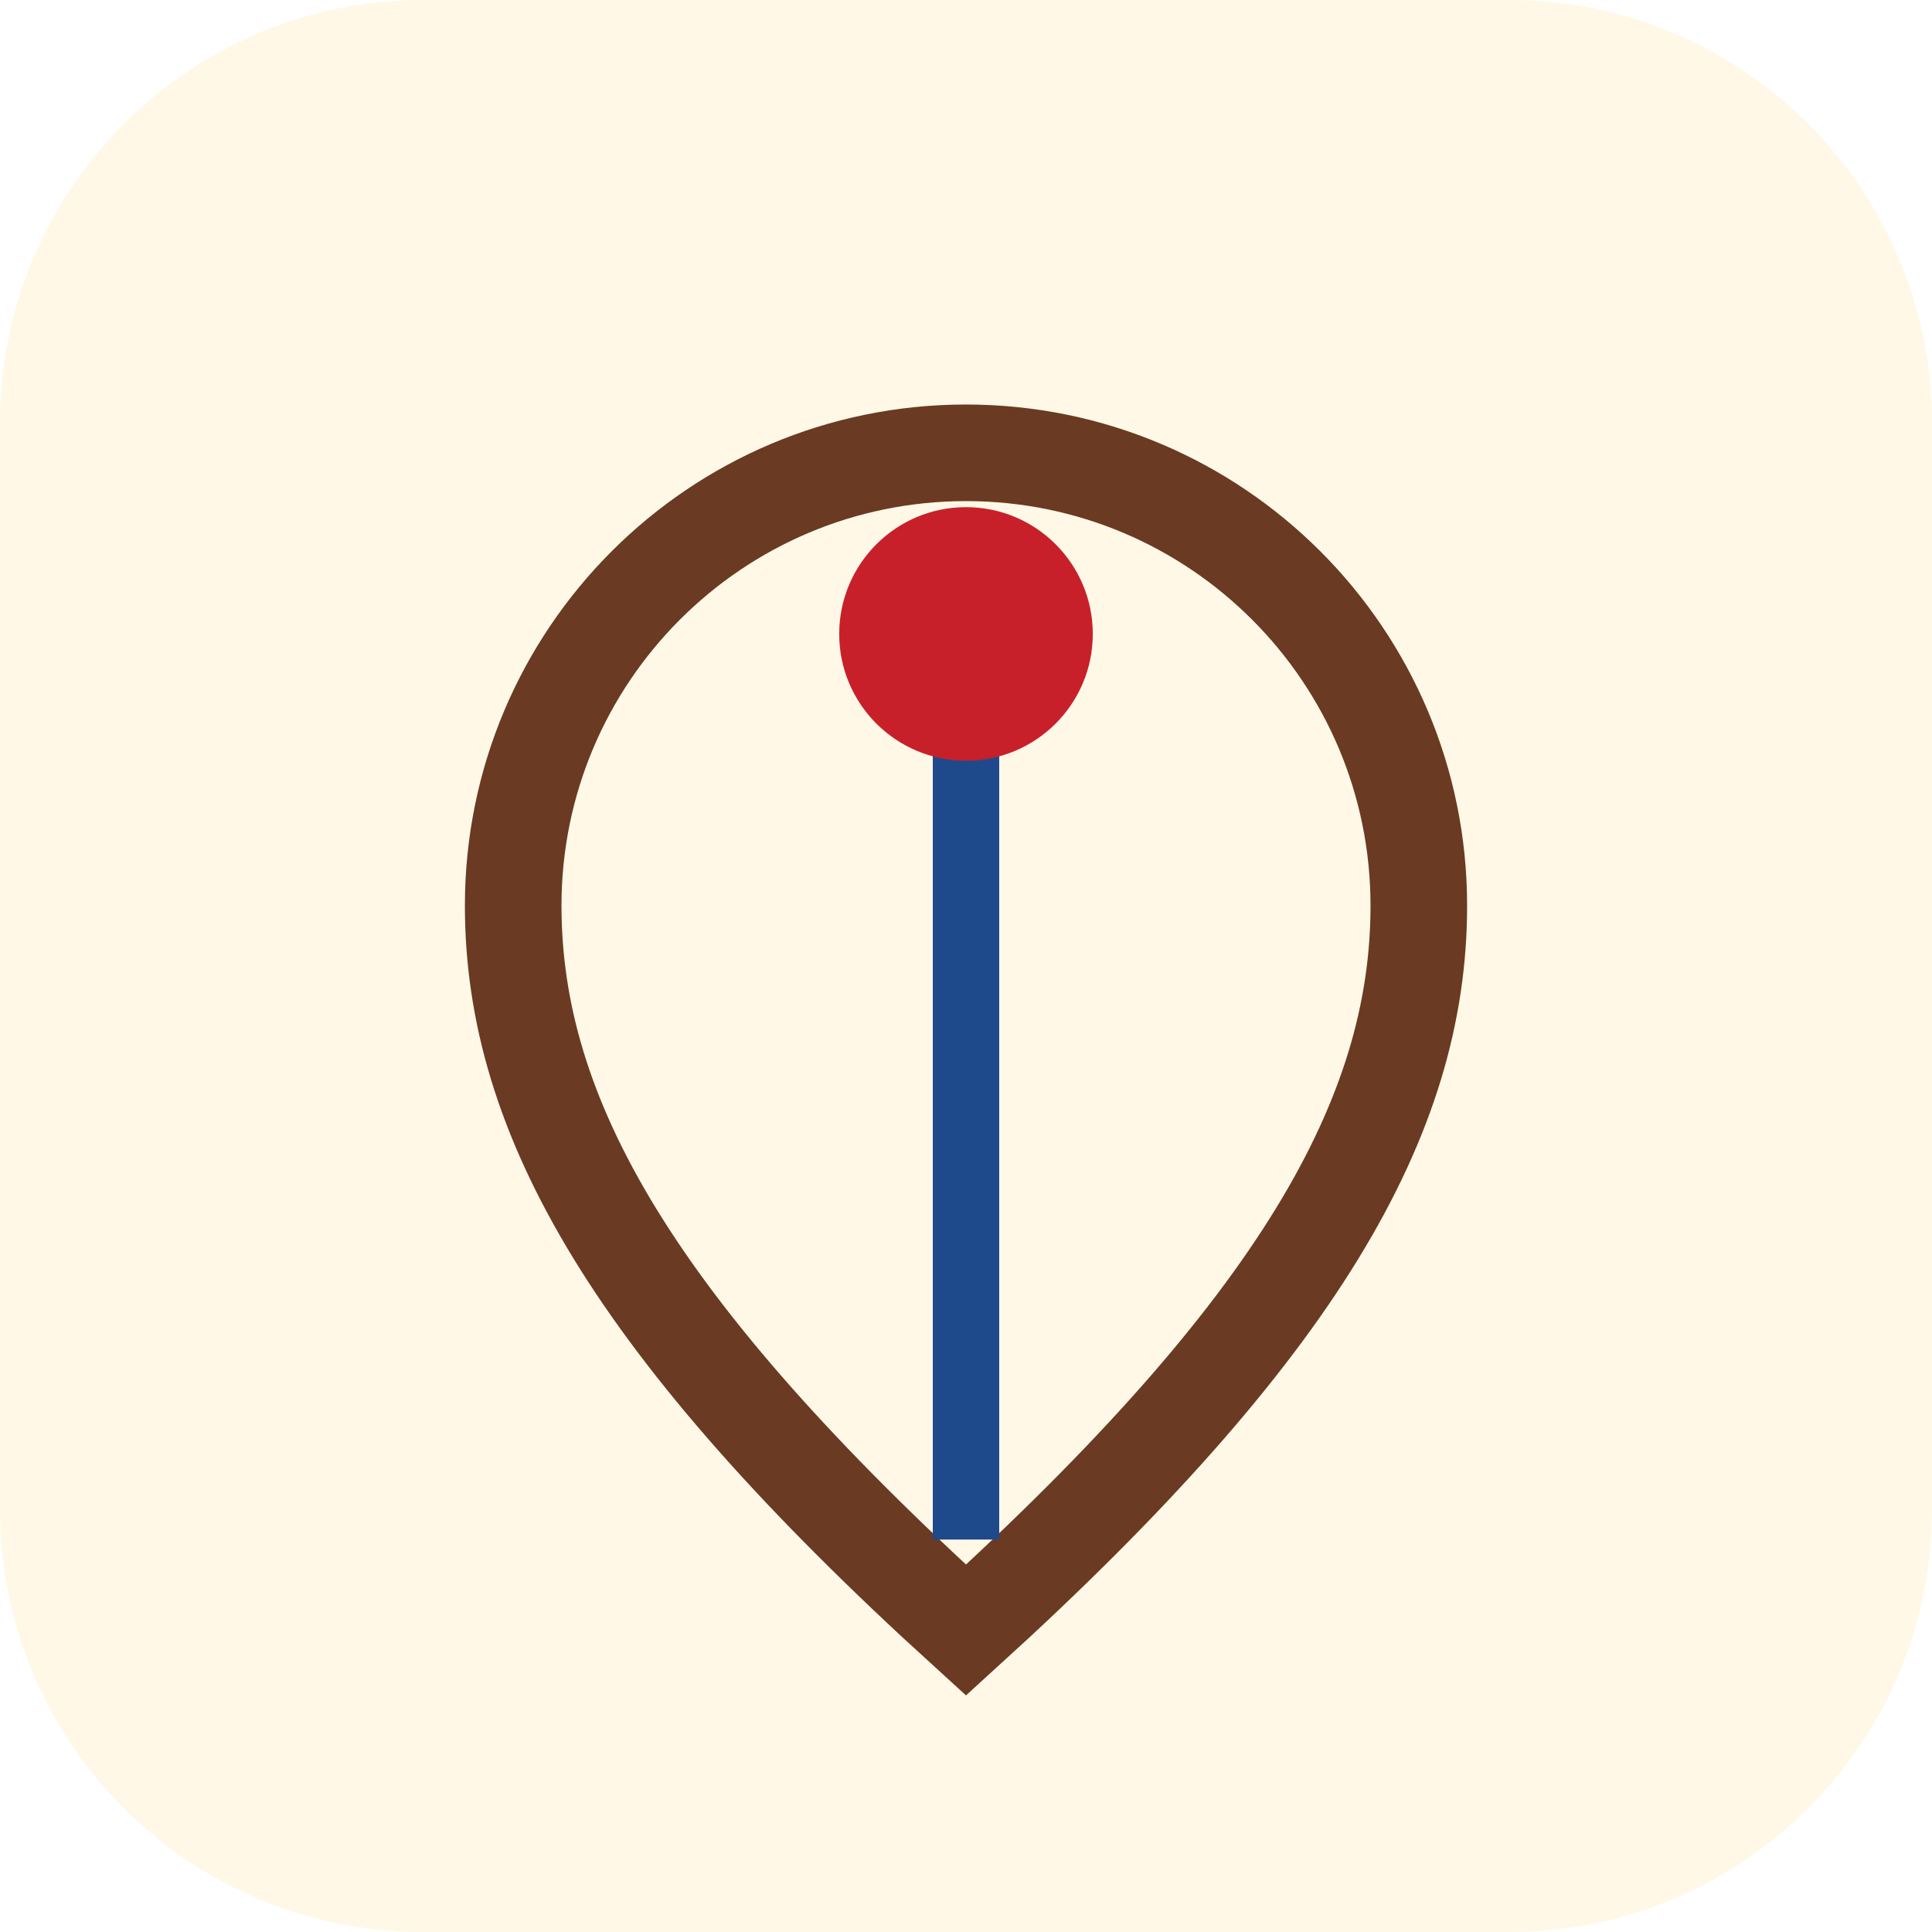
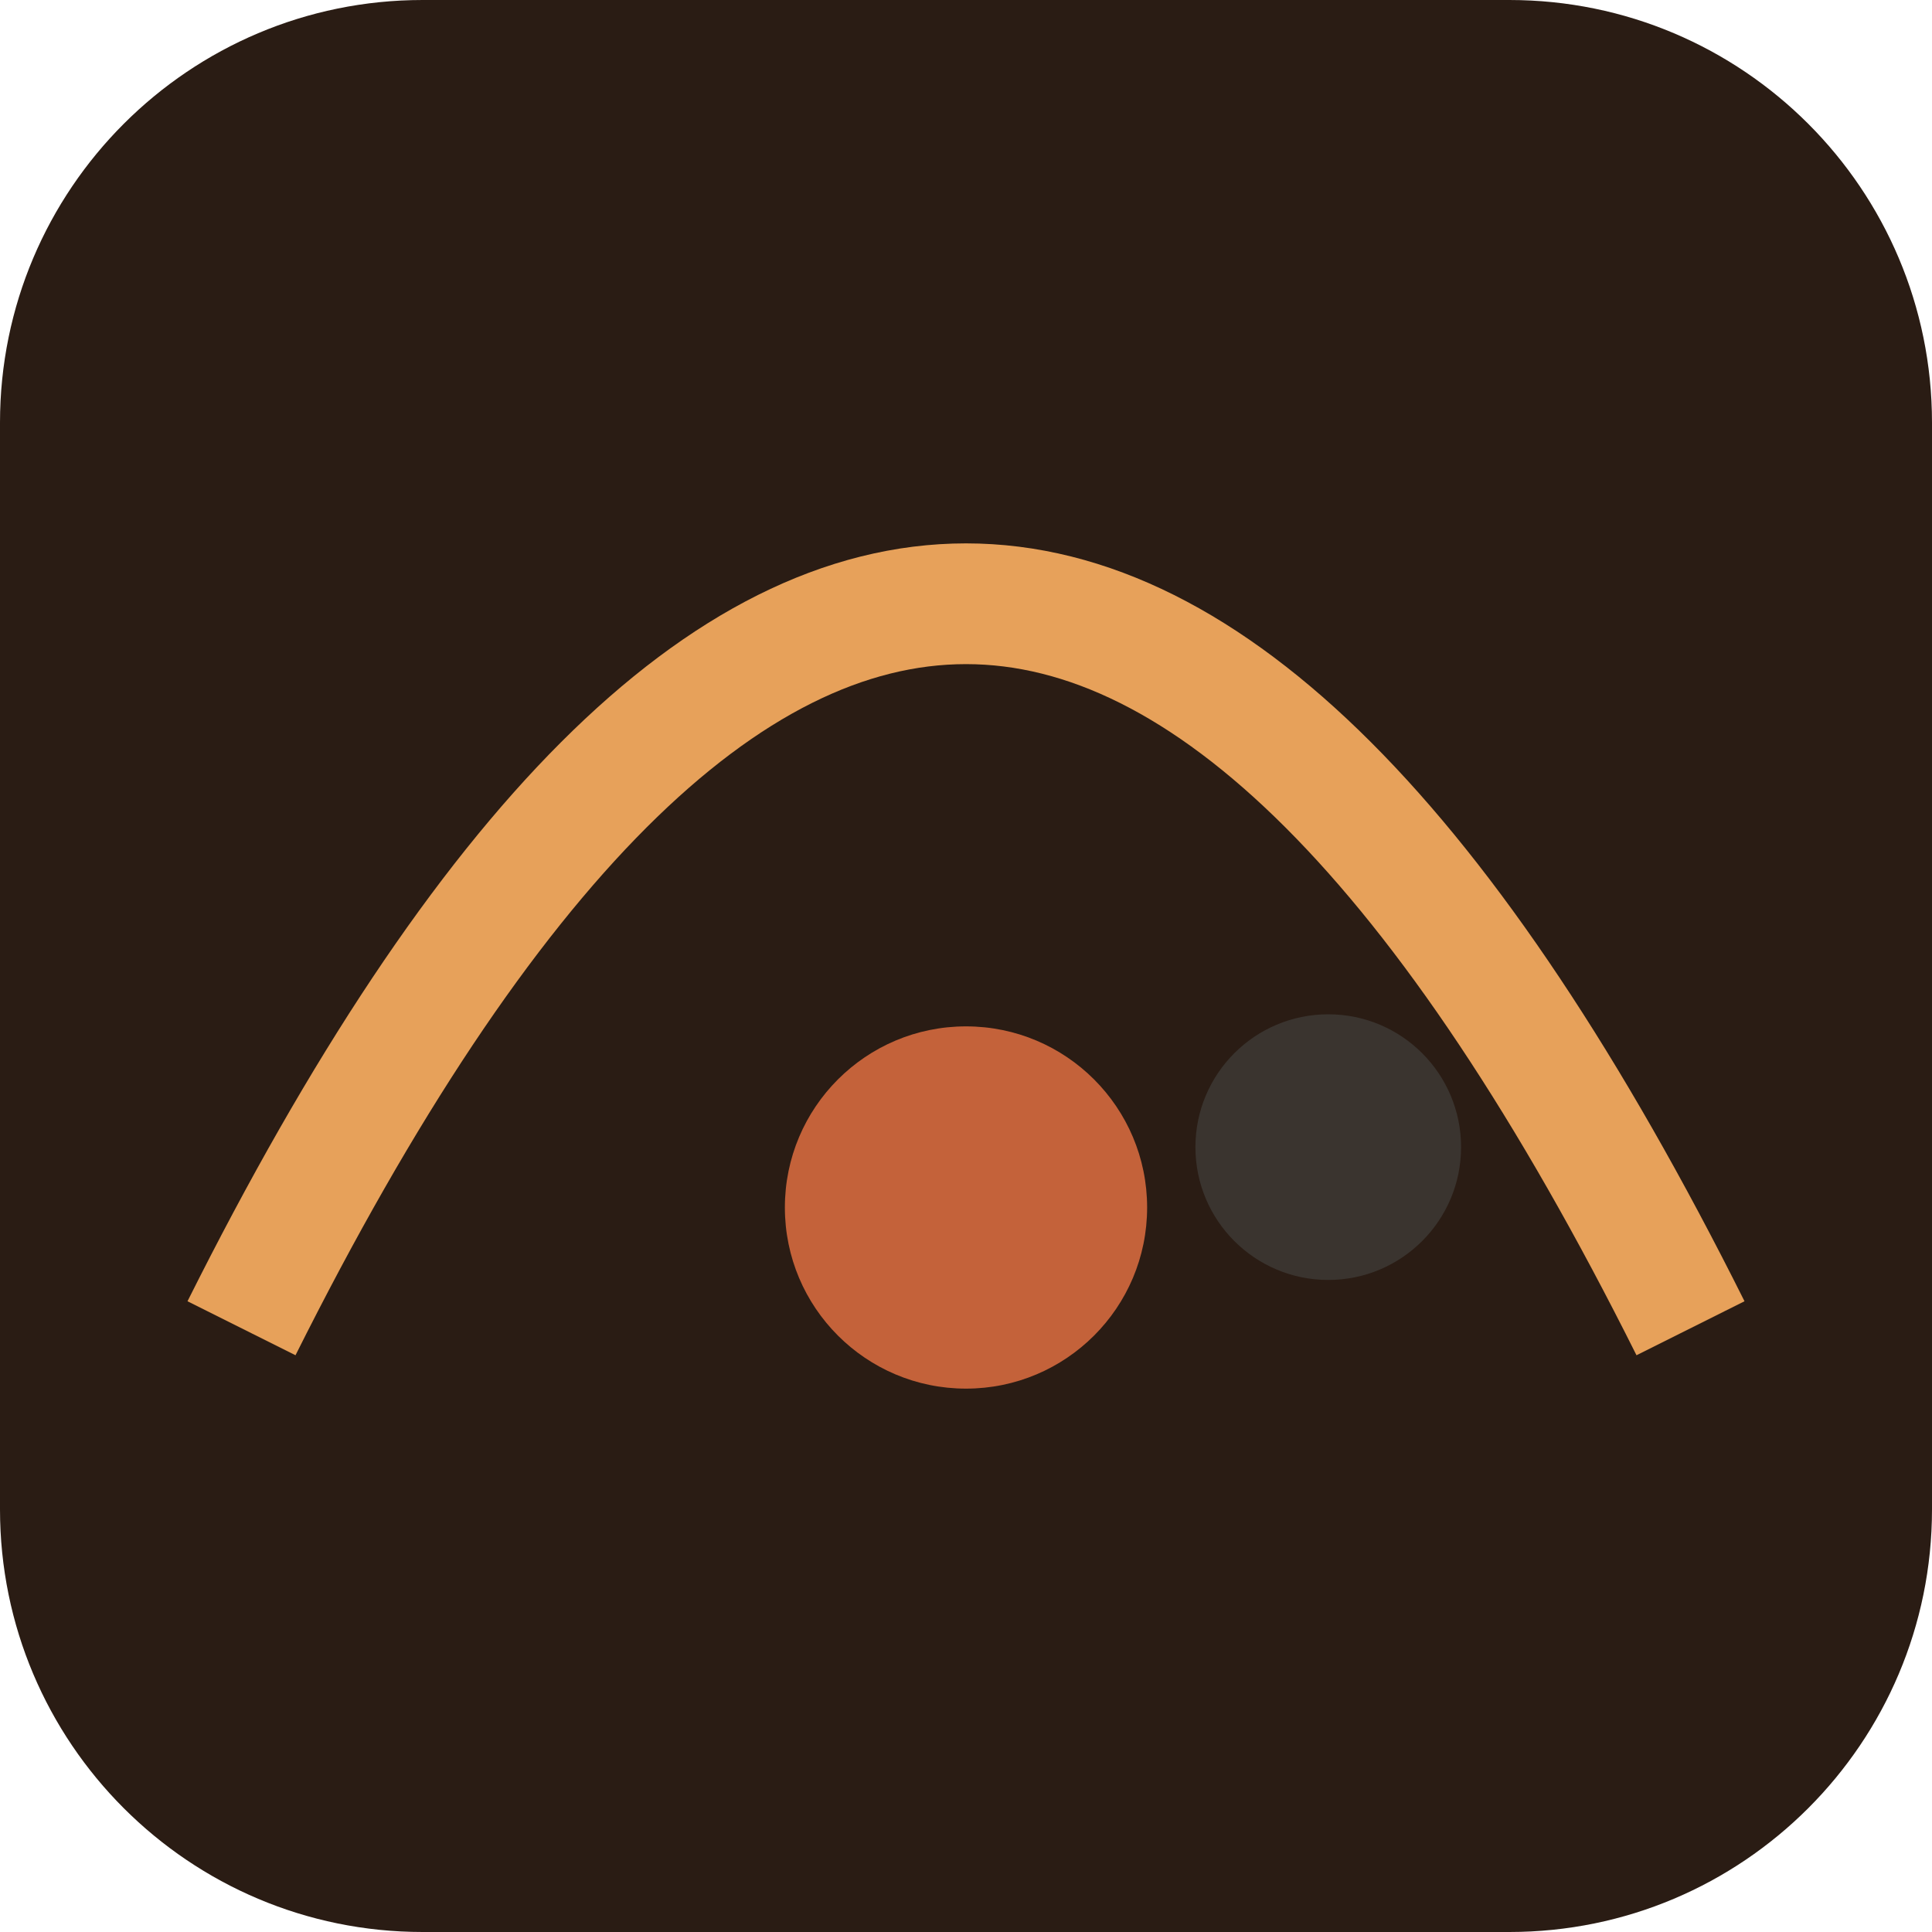
<svg xmlns="http://www.w3.org/2000/svg" viewBox="0 0 32 32">
-   <rect width="32" height="32" rx="7" fill="#FFF8E7" />
-   <path d="M16 27c-5.5-5-7.5-8.5-7.5-12a7.5 7.5 0 0 1 15 0c0 3.5-2 7-7.5 12z" fill="none" stroke="#6B3A22" stroke-width="1.6" />
-   <path d="M16 25.5V11" stroke="#1E4A8C" stroke-width="1.1" />
-   <circle cx="16" cy="10.5" r="2.1" fill="#C8202A" />
+   <rect width="32" height="32" rx="7" fill="#2A1C14" />
+   <path d="M4 22c4-8 8-12 12-12s8 4 12 12" fill="none" stroke="#E7A15A" stroke-width="2" />
+   <circle cx="16" cy="20" r="3" fill="#C4623A" />
+   <circle cx="22" cy="19" r="2.2" fill="#3A342F" />
</svg>
